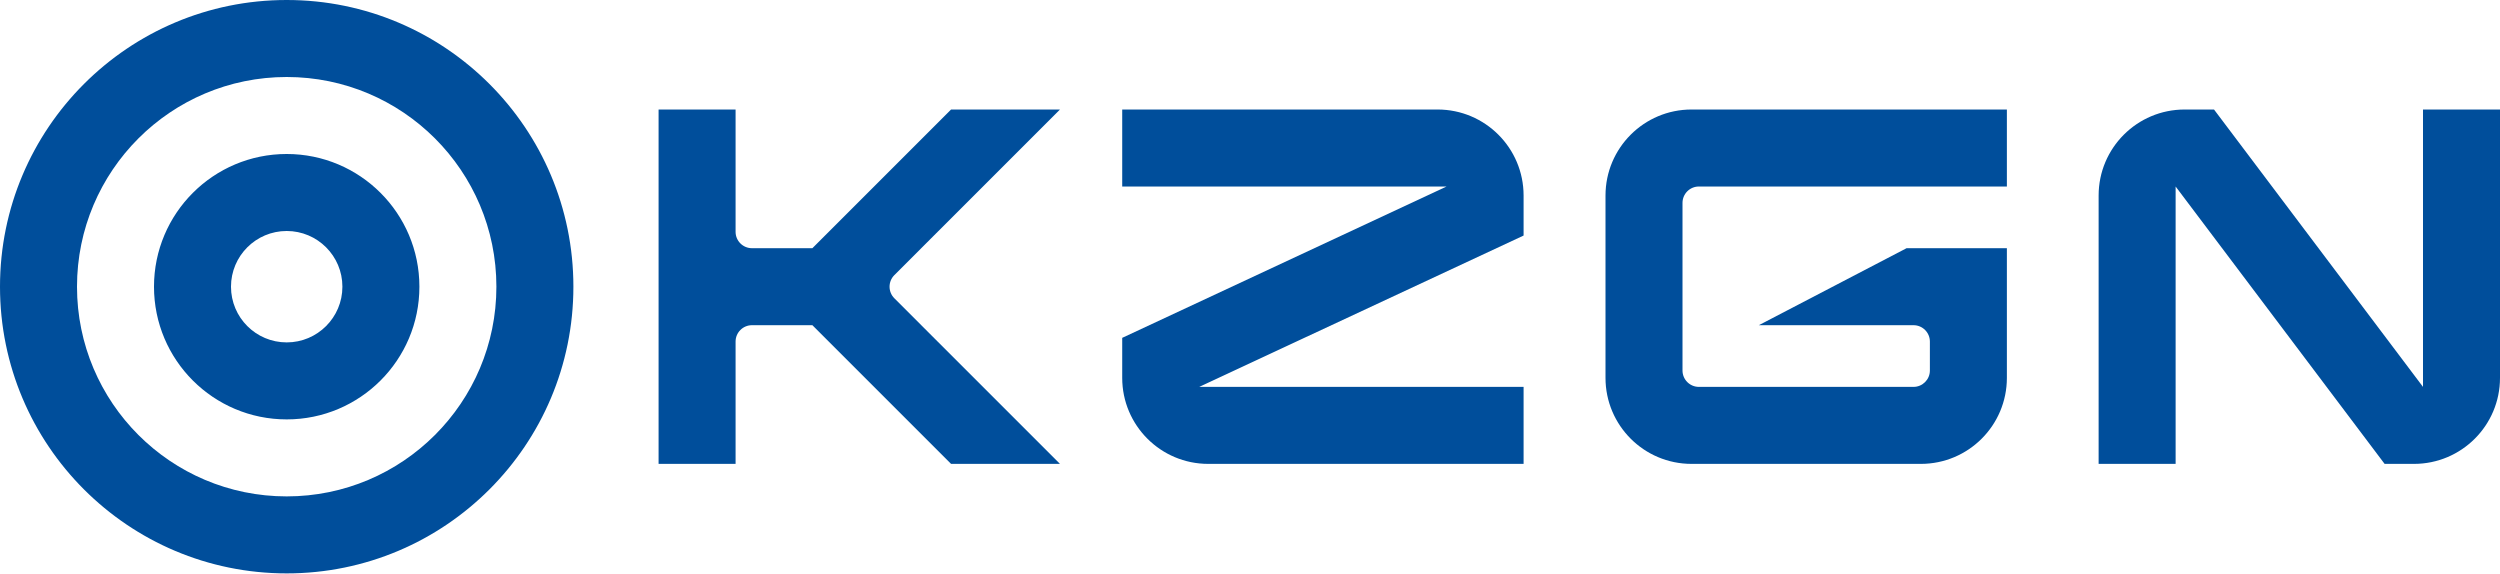
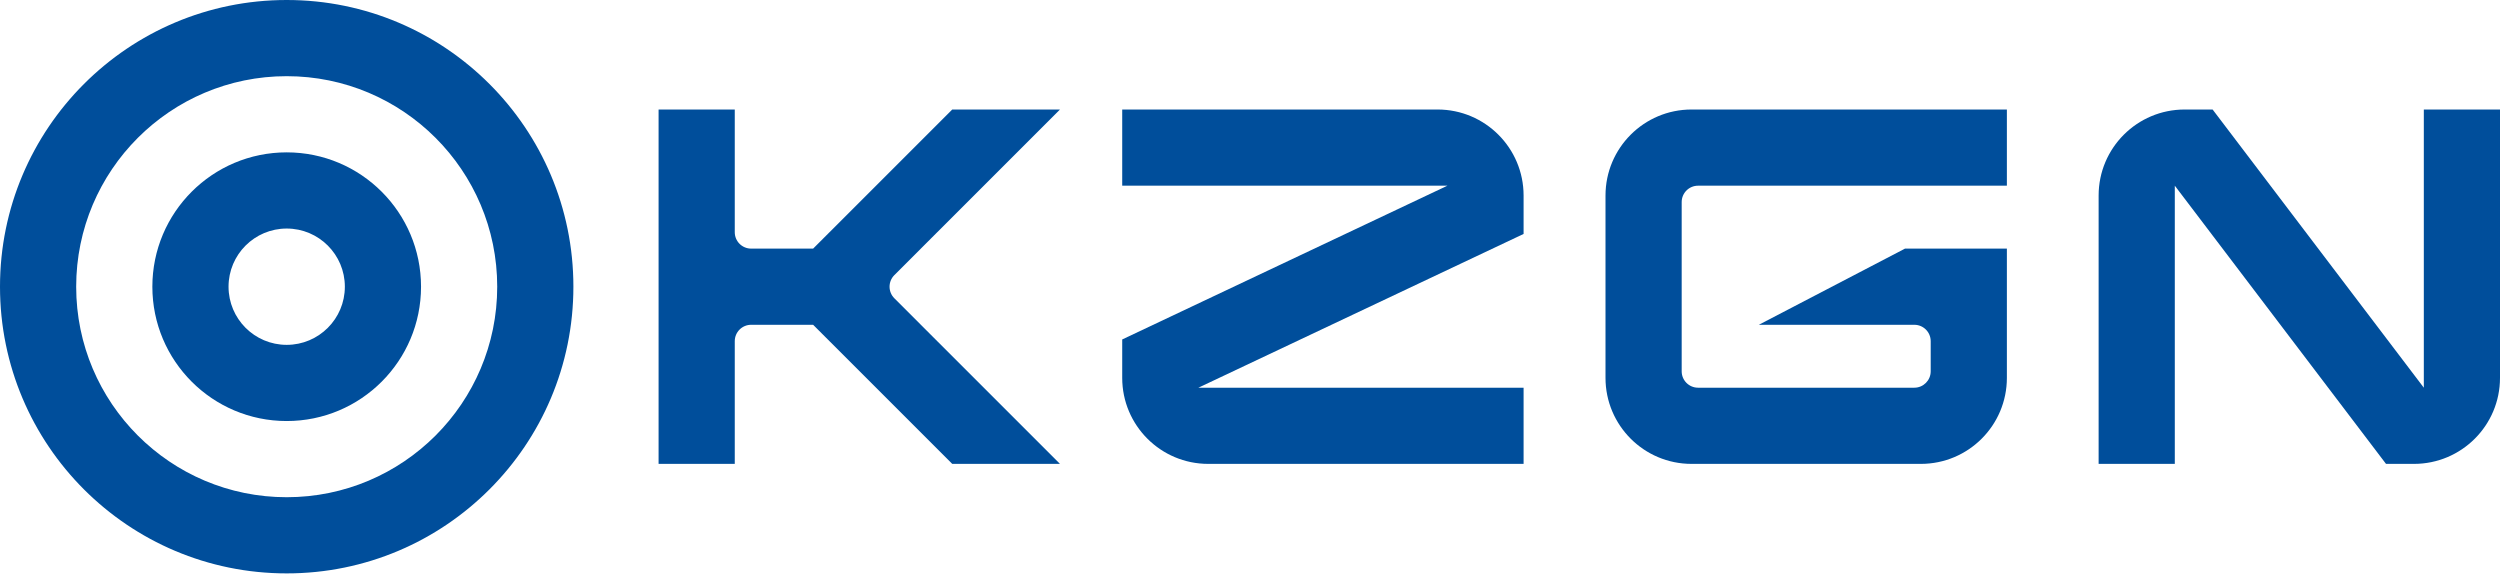
<svg xmlns="http://www.w3.org/2000/svg" viewBox="0 0 305.2 70" width="305.2" height="70" fill="#004E9B">
-   <path d="M0 35A35 35 0 1 1 70 35A35 35 0 1 1 0 35ZM9.4 35A25.6 25.6 0 1 0 60.6 35A25.6 25.6 0 1 0 9.4 35ZM18.8 35A16.2 16.2 0 1 1 51.2 35A16.2 16.2 0 1 1 18.8 35ZM28.2 35A6.8 6.8 0 1 0 41.8 35A6.8 6.8 0 1 0 28.2 35Z" />
-   <path d="M80.4 13.369L89.8 13.369L89.8 28.3A2 2 0 0 0 91.8 30.3L99.175 30.3L116.106 13.369L129.4 13.369L109.183 33.586A2 2 0 0 0 109.183 36.414L129.4 56.631L116.106 56.631L99.175 39.7L91.8 39.7A2 2 0 0 0 89.8 41.7L89.8 56.631L80.4 56.631Z" />
-   <path d="M137 13.369L175.5 13.369A10.5 10.5 0 0 1 186 23.869L186 28.756L146.4 47.231L186 47.231L186 56.631L147.5 56.631A10.5 10.5 0 0 1 137 46.131L137 41.244L176.6 22.769L137 22.769Z" />
-   <path d="M196 23.869A10.5 10.5 0 0 1 206.5 13.369L245 13.369L245 22.769L207.4 22.769A2 2 0 0 0 205.4 24.769L205.4 45.231A2 2 0 0 0 207.4 47.231L233.6 47.231A2 2 0 0 0 235.6 45.231L235.6 41.7A2 2 0 0 0 233.6 39.7L214.718 39.7L232.754 30.3L245 30.3L245 46.131A10.5 10.5 0 0 1 234.5 56.631L206.5 56.631A10.5 10.5 0 0 1 196 46.131Z" />
-   <path d="M256.2 23.869A10.5 10.5 0 0 1 266.7 13.369L270.287 13.369L295.8 47.231L295.8 13.369L305.2 13.369L305.2 46.131A10.5 10.5 0 0 1 294.7 56.631L291.113 56.631L265.6 22.769L265.6 56.631L256.2 56.631Z" />
+   <path d="M0 35A35 35 0 1 1 70 35A35 35 0 1 1 0 35ZM9.3 35A25.7 25.7 0 1 0 60.7 35A25.7 25.7 0 1 0 9.3 35ZM18.6 35A16.4 16.4 0 1 1 51.4 35A16.4 16.4 0 1 1 18.6 35ZM27.9 35A7.1 7.1 0 1 0 42.1 35A7.1 7.1 0 1 0 27.9 35Z" />
+   <path d="M80.4 13.369L89.7 13.369L89.7 28.35A2 2 0 0 0 91.7 30.35L99.267 30.35L116.248 13.369L129.4 13.369L109.183 33.586A2 2 0 0 0 109.183 36.414L129.4 56.631L116.248 56.631L99.267 39.65L91.7 39.65A2 2 0 0 0 89.7 41.65L89.7 56.631L80.4 56.631Z" />
+   <path d="M137 13.369L175.5 13.369A10.5 10.5 0 0 1 186 23.869L186 28.559L146.3 47.331L186 47.331L186 56.631L147.5 56.631A10.5 10.5 0 0 1 137 46.131L137 41.441L176.7 22.669L137 22.669Z" />
+   <path d="M196 23.869A10.5 10.5 0 0 1 206.5 13.369L245 13.369L245 22.669L207.3 22.669A2 2 0 0 0 205.3 24.669L205.3 45.331A2 2 0 0 0 207.3 47.331L233.7 47.331A2 2 0 0 0 235.7 45.331L235.7 41.65A2 2 0 0 0 233.7 39.65L214.718 39.65L232.563 30.35L245 30.35L245 46.131A10.5 10.5 0 0 1 234.5 56.631L206.5 56.631A10.5 10.5 0 0 1 196 46.131Z" />
+   <path d="M256.2 23.869A10.5 10.5 0 0 1 266.7 13.369L270.116 13.369L295.9 47.331L295.9 13.369L305.2 13.369L305.2 46.131A10.5 10.5 0 0 1 294.7 56.631L291.284 56.631L265.5 22.669L265.5 56.631L256.2 56.631Z" />
</svg>
